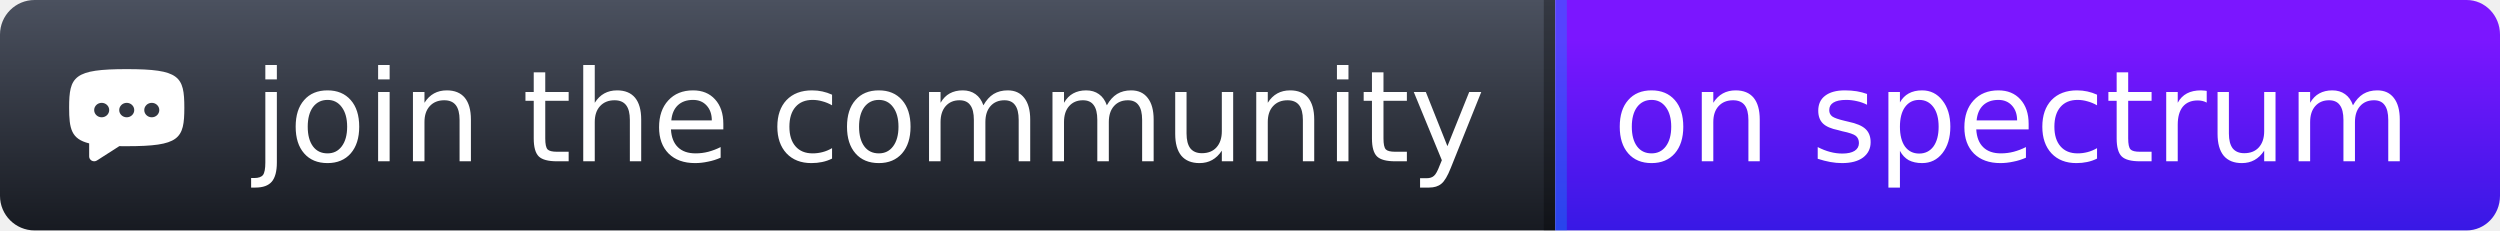
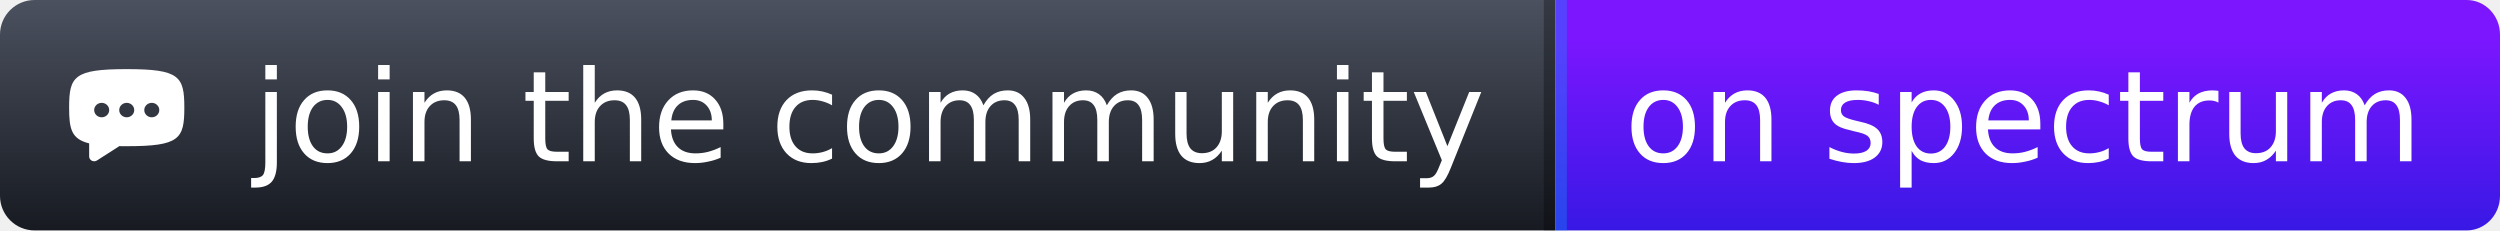
<svg xmlns="http://www.w3.org/2000/svg" width="217" height="20" viewBox="0 0 217 20" version="1.1" xml:space="preserve" style="fill-rule:evenodd;clip-rule:evenodd;stroke-linejoin:round;stroke-miterlimit:1.414;">
  <g id="badge">
    <g id="background">
      <g id="left">
        <path d="M0,3C0,1.343 1.343,0 3,0L135,0L135,20L3,20C1.343,20 0,18.657 0,17L0,3Z" style="fill:url(#_Linear1);fill-rule:nonzero;" />
        <rect x="134" y="0" width="1" height="20" style="fill-opacity:0.3;fill-rule:nonzero;" />
      </g>
      <g id="right">
        <path d="M217,3C217,1.343 215.704,0 214.106,0L135,0L135,20L214.106,20C215.704,20 217,18.657 217,17L217,3Z" style="fill:url(#_Linear2);fill-rule:nonzero;" />
        <rect x="135" y="0" width="1" height="20" style="fill:#03aafb;fill-opacity:0.3;fill-rule:nonzero;" />
      </g>
    </g>
    <g id="foreground" fill="#fff" font-size="11" font-family="DejaVu Sans, Verdana, Geneva, sans-serif">
      <text x="22" y="14">join the community</text>
-       <text x="139.983" y="14">on spectrum</text>
+       <text x="141" y="14">on spectrum</text>
      <path id="icon" d="M16,9.345C16,12.063 15.583,12.69 11,12.69C10.881,12.69 10.764,12.69 10.65,12.689C10.55,12.688 10.452,12.687 10.356,12.685C10.355,12.685 10.355,12.685 10.355,12.686L8.415,13.929C8.126,14.114 7.739,13.915 7.739,13.581L7.739,12.447C7.739,12.446 7.738,12.445 7.737,12.445C6.191,12.067 6,11.185 6,9.345C6,6.627 6.417,6 11,6C15.583,6 16,6.627 16,9.345ZM8.826,10.181C9.186,10.181 9.478,9.9 9.478,9.554C9.478,9.208 9.186,8.927 8.826,8.927C8.466,8.927 8.174,9.208 8.174,9.554C8.174,9.9 8.466,10.181 8.826,10.181ZM13.174,10.181C13.534,10.181 13.826,9.9 13.826,9.554C13.826,9.208 13.534,8.927 13.174,8.927C12.814,8.927 12.522,9.208 12.522,9.554C12.522,9.9 12.814,10.181 13.174,10.181ZM11.652,9.554C11.652,9.9 11.36,10.181 11,10.181C10.64,10.181 10.348,9.9 10.348,9.554C10.348,9.208 10.64,8.927 11,8.927C11.36,8.927 11.652,9.208 11.652,9.554Z" />
    </g>
  </g>
  <defs>
    <linearGradient id="_Linear1" x1="0" y1="0" x2="1" y2="0" gradientUnits="userSpaceOnUse" gradientTransform="matrix(1.22465e-15,20,-20,1.22465e-15,135,-1.22465e-15)">
      <stop offset="0" style="stop-color:#4b515f;stop-opacity:1" />
      <stop offset="1" style="stop-color:#171a21;stop-opacity:1" />
    </linearGradient>
    <linearGradient id="_Linear2" x1="0" y1="0" x2="1" y2="0" gradientUnits="userSpaceOnUse" gradientTransform="matrix(0.0180038,20,-20.7595,0.0173451,134.707,0.0532792)">
      <stop offset="0" style="stop-color:#7b16ff;stop-opacity:1" />
      <stop offset="0.17" style="stop-color:#7b16ff;stop-opacity:1" />
      <stop offset="1" style="stop-color:#3818e5;stop-opacity:1" />
    </linearGradient>
  </defs>
</svg>
